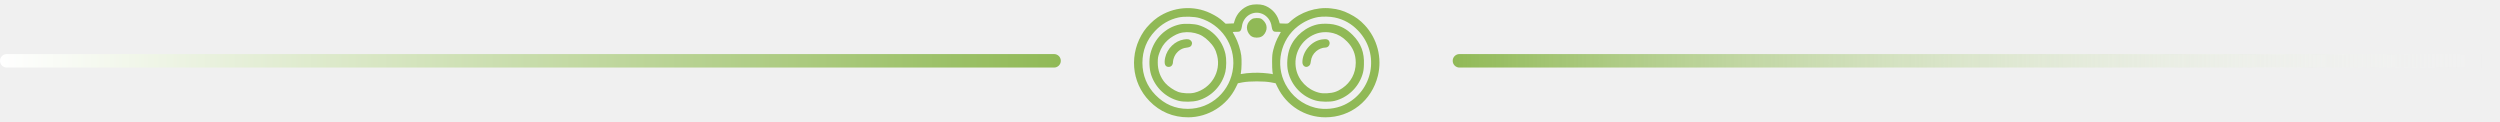
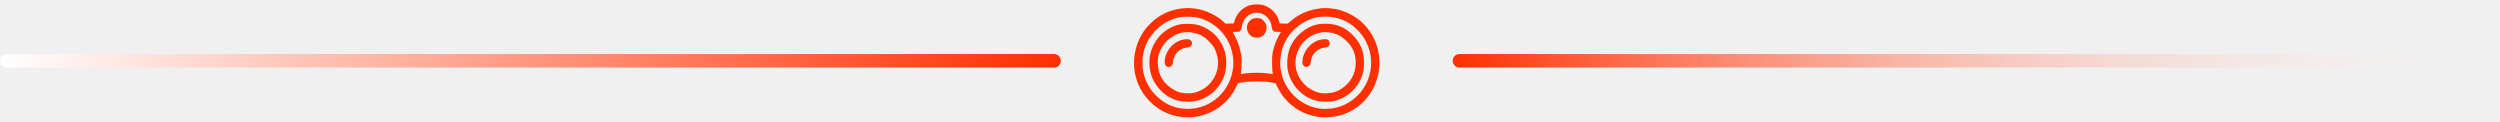
<svg xmlns="http://www.w3.org/2000/svg" width="370" height="18" viewBox="0 0 370 18" fill="none">
-   <path d="M184.946 0.781C183.9 1.12 183.054 1.986 182.734 3.033L182.601 3.463L182 3.485L181.391 3.508L181.02 3.169C180.508 2.702 179.944 2.333 179.15 1.956C176.648 0.751 173.62 0.999 171.305 2.597C170.629 3.056 169.746 3.945 169.308 4.593C167.074 7.87 167.408 12.172 170.117 14.951C171.668 16.549 173.613 17.362 175.847 17.362C178.823 17.362 181.599 15.622 182.905 12.94L183.209 12.322L183.914 12.187C184.909 11.998 187.091 11.998 188.086 12.187L188.791 12.322L189.073 12.902C190.401 15.637 193.14 17.362 196.153 17.362C199.894 17.362 203.004 14.906 203.924 11.23C204.584 8.578 203.85 5.73 201.979 3.719C201.296 2.988 200.643 2.506 199.693 2.032C198.758 1.564 198.053 1.361 196.97 1.241C194.81 0.999 192.427 1.79 190.891 3.252C190.631 3.508 190.616 3.508 190.008 3.485L189.399 3.463L189.266 3.033C188.939 1.956 188.048 1.075 186.972 0.758C186.43 0.6 185.48 0.608 184.946 0.781ZM186.868 2.069C187.581 2.386 188.108 3.116 188.197 3.915C188.227 4.148 188.308 4.42 188.39 4.518C188.516 4.683 188.59 4.706 189.05 4.706C189.332 4.706 189.563 4.721 189.563 4.736C189.563 4.759 189.444 4.977 189.295 5.233C188.939 5.859 188.642 6.597 188.442 7.395C188.308 7.923 188.271 8.269 188.271 9.113C188.264 9.693 188.293 10.348 188.323 10.575L188.382 10.981L188.138 10.929C188.004 10.898 187.47 10.846 186.95 10.8C186.045 10.718 184.575 10.785 183.855 10.929C183.61 10.981 183.603 10.981 183.655 10.763C183.759 10.273 183.788 8.857 183.707 8.209C183.595 7.358 183.195 6.13 182.786 5.391C182.616 5.075 182.467 4.796 182.452 4.766C182.437 4.729 182.66 4.706 182.942 4.706C183.41 4.706 183.484 4.683 183.61 4.518C183.692 4.42 183.773 4.148 183.803 3.915C183.981 2.386 185.51 1.459 186.868 2.069ZM177.532 2.672C180.76 3.606 182.831 6.657 182.504 9.964C182.148 13.467 179.268 16.112 175.795 16.112C173.925 16.112 172.359 15.434 171.008 14.055C169.746 12.767 169.078 11.117 169.078 9.309C169.078 7.486 169.709 5.896 170.948 4.585C171.928 3.546 173.079 2.883 174.407 2.589C175.268 2.401 176.73 2.438 177.532 2.672ZM197.541 2.589C198.907 2.875 200.042 3.516 201.037 4.57C204.273 7.991 203.211 13.528 198.944 15.524C197.675 16.119 196.02 16.285 194.654 15.946C192.746 15.464 191.166 14.213 190.238 12.45C188.709 9.542 189.511 5.859 192.108 3.87C193.014 3.177 194.075 2.702 195.07 2.529C195.76 2.416 196.829 2.438 197.541 2.589Z" fill="#90B956" />
-   <path d="M185.295 2.815C184.523 3.29 184.323 4.179 184.805 4.947C185.072 5.369 185.458 5.572 186 5.572C186.542 5.572 186.928 5.369 187.195 4.947C187.447 4.54 187.521 4.141 187.41 3.734C187.321 3.388 186.972 2.943 186.661 2.777C186.356 2.619 185.57 2.642 185.295 2.815Z" fill="#90B956" />
-   <path d="M174.637 3.606C172.477 4.066 170.815 5.715 170.258 7.945C170.028 8.857 170.08 10.198 170.377 11.094C171.008 12.993 172.566 14.454 174.474 14.929C175.209 15.11 176.515 15.087 177.264 14.884C179.268 14.341 180.864 12.684 181.354 10.635C181.517 9.979 181.525 8.669 181.369 7.998C180.901 5.949 179.439 4.367 177.428 3.727C176.76 3.516 175.357 3.455 174.637 3.606ZM176.886 4.902C177.665 5.09 178.266 5.452 178.912 6.1C179.595 6.785 179.921 7.343 180.137 8.217C180.745 10.627 179.246 13.091 176.797 13.716C176.144 13.882 175.008 13.829 174.355 13.595C173.746 13.377 172.878 12.782 172.455 12.292C171.72 11.441 171.349 10.416 171.349 9.264C171.349 8.623 171.379 8.42 171.572 7.87C171.846 7.071 172.225 6.484 172.804 5.956C173.242 5.55 173.984 5.105 174.511 4.939C175.194 4.713 176.077 4.698 176.886 4.902Z" fill="#90B956" />
-   <path d="M175.216 5.843C173.902 6.047 172.752 7.162 172.448 8.525C172.247 9.437 172.425 9.904 172.967 9.904C173.368 9.896 173.605 9.595 173.605 9.098C173.605 8.94 173.702 8.608 173.813 8.36C174.147 7.652 174.8 7.154 175.513 7.071C176.018 7.011 176.248 6.906 176.344 6.695C176.463 6.416 176.448 6.243 176.263 6.032C176.062 5.798 175.795 5.753 175.216 5.843Z" fill="#90B956" />
-   <path d="M195.188 3.576C193.355 3.892 191.626 5.301 190.921 7.056C190.505 8.096 190.386 9.588 190.646 10.635C191.136 12.684 192.732 14.341 194.736 14.884C195.485 15.087 196.791 15.11 197.526 14.929C199.434 14.454 201 12.993 201.623 11.094C201.786 10.59 201.838 10.288 201.861 9.565C201.935 7.765 201.43 6.431 200.213 5.196C199.345 4.314 198.461 3.832 197.311 3.606C196.71 3.493 195.76 3.478 195.188 3.576ZM197.311 4.902C198.031 5.083 198.743 5.504 199.359 6.137C200.243 7.034 200.658 8.051 200.651 9.301C200.643 10.846 199.931 12.187 198.662 13.053C197.912 13.565 197.341 13.754 196.428 13.799C195.879 13.829 195.559 13.806 195.203 13.716C193.511 13.287 192.175 11.908 191.826 10.236C191.373 8.058 192.546 5.889 194.624 5.052C195.455 4.721 196.361 4.668 197.311 4.902Z" fill="#90B956" />
-   <path d="M195.611 5.843C194.068 6.077 192.754 7.629 192.754 9.211C192.754 9.814 193.325 10.115 193.748 9.731C193.897 9.603 193.956 9.452 194.008 9.053C194.09 8.443 194.327 7.998 194.788 7.591C195.136 7.275 195.715 7.041 196.138 7.041C196.91 7.041 197.044 5.919 196.279 5.806C196.153 5.791 195.856 5.806 195.611 5.843Z" fill="#90B956" />
-   <rect x="215" y="8" width="155" height="2" rx="1" fill="url(#paint0_linear_2_2)" />
-   <rect y="8" width="157" height="2" rx="1" fill="url(#paint1_linear_2_2)" />
+   <g clip-path="url(#clip0_2_89)">
+     <path d="M184.946 0.781C183.9 1.12 183.054 1.986 182.734 3.033L182.601 3.463L182 3.485L181.391 3.508L181.02 3.169C180.508 2.702 179.944 2.333 179.15 1.956C176.648 0.751 173.62 0.999 171.305 2.597C170.629 3.056 169.746 3.945 169.308 4.593C167.074 7.87 167.408 12.172 170.117 14.951C171.668 16.549 173.613 17.362 175.847 17.362C178.823 17.362 181.599 15.622 182.905 12.94L183.209 12.322L183.914 12.187C184.909 11.998 187.091 11.998 188.086 12.187L188.791 12.322L189.073 12.902C190.401 15.637 193.14 17.362 196.153 17.362C199.894 17.362 203.004 14.906 203.924 11.23C204.584 8.578 203.85 5.73 201.979 3.719C201.296 2.988 200.643 2.506 199.693 2.032C198.758 1.564 198.053 1.361 196.97 1.241C194.81 0.999 192.427 1.79 190.891 3.252C190.631 3.508 190.616 3.508 190.008 3.485L189.399 3.463L189.266 3.033C188.939 1.956 188.048 1.075 186.972 0.758C186.43 0.6 185.48 0.608 184.946 0.781ZM186.868 2.069C187.581 2.386 188.108 3.116 188.197 3.915C188.227 4.148 188.308 4.42 188.39 4.518C188.516 4.683 188.59 4.706 189.05 4.706C189.332 4.706 189.563 4.721 189.563 4.736C189.563 4.759 189.444 4.977 189.295 5.233C188.939 5.859 188.642 6.597 188.442 7.395C188.308 7.923 188.271 8.269 188.271 9.113C188.264 9.693 188.293 10.348 188.323 10.575L188.382 10.981L188.138 10.929C188.004 10.898 187.47 10.846 186.95 10.8C186.045 10.718 184.575 10.785 183.855 10.929C183.61 10.981 183.603 10.981 183.655 10.763C183.759 10.273 183.788 8.857 183.707 8.209C183.595 7.358 183.195 6.13 182.786 5.391C182.616 5.075 182.467 4.796 182.452 4.766C182.437 4.729 182.66 4.706 182.942 4.706C183.41 4.706 183.484 4.683 183.61 4.518C183.692 4.42 183.773 4.148 183.803 3.915C183.981 2.386 185.51 1.459 186.868 2.069ZM177.532 2.672C180.76 3.606 182.831 6.657 182.504 9.964C182.148 13.467 179.268 16.112 175.795 16.112C173.925 16.112 172.359 15.434 171.008 14.055C169.746 12.767 169.078 11.117 169.078 9.309C169.078 7.486 169.709 5.896 170.948 4.585C171.928 3.546 173.079 2.883 174.407 2.589C175.268 2.401 176.73 2.438 177.532 2.672ZM197.541 2.589C198.907 2.875 200.042 3.516 201.037 4.57C204.273 7.991 203.211 13.528 198.944 15.524C197.675 16.119 196.02 16.285 194.654 15.946C192.746 15.464 191.166 14.213 190.238 12.45C188.709 9.542 189.511 5.859 192.108 3.87C193.014 3.177 194.075 2.702 195.07 2.529C195.76 2.416 196.829 2.438 197.541 2.589Z" fill="#FF2F00" />
+     <path d="M185.295 2.815C184.523 3.29 184.323 4.179 184.805 4.947C185.072 5.369 185.458 5.572 186 5.572C186.542 5.572 186.928 5.369 187.195 4.947C187.447 4.54 187.521 4.141 187.41 3.734C187.321 3.388 186.972 2.943 186.661 2.777C186.356 2.619 185.57 2.642 185.295 2.815Z" fill="#FF2F00" />
+     <path d="M174.637 3.606C172.477 4.066 170.815 5.715 170.258 7.945C170.028 8.857 170.08 10.198 170.377 11.094C171.008 12.993 172.566 14.454 174.474 14.929C175.209 15.11 176.515 15.087 177.264 14.884C179.268 14.341 180.864 12.684 181.354 10.635C181.517 9.979 181.525 8.669 181.369 7.998C180.901 5.949 179.439 4.367 177.428 3.727C176.76 3.516 175.357 3.455 174.637 3.606ZM176.886 4.902C177.665 5.09 178.266 5.452 178.912 6.1C179.595 6.785 179.921 7.343 180.137 8.217C180.745 10.627 179.246 13.091 176.797 13.716C176.144 13.882 175.008 13.829 174.355 13.595C173.746 13.377 172.878 12.782 172.455 12.292C171.72 11.441 171.349 10.416 171.349 9.264C171.349 8.623 171.379 8.42 171.572 7.87C171.846 7.071 172.225 6.484 172.804 5.956C173.242 5.55 173.984 5.105 174.511 4.939C175.194 4.713 176.077 4.698 176.886 4.902Z" fill="#FF2F00" />
+     <path d="M175.216 5.843C173.902 6.047 172.752 7.162 172.448 8.525C172.247 9.437 172.425 9.904 172.967 9.904C173.368 9.896 173.605 9.595 173.605 9.098C173.605 8.94 173.702 8.608 173.813 8.36C174.147 7.652 174.8 7.154 175.513 7.071C176.018 7.011 176.248 6.906 176.344 6.695C176.463 6.416 176.448 6.243 176.263 6.032C176.062 5.798 175.795 5.753 175.216 5.843Z" fill="#FF2F00" />
+     <path d="M195.188 3.576C193.355 3.892 191.626 5.301 190.921 7.056C190.505 8.096 190.386 9.588 190.646 10.635C191.136 12.684 192.732 14.341 194.736 14.884C195.485 15.087 196.791 15.11 197.526 14.929C199.434 14.454 201 12.993 201.623 11.094C201.786 10.59 201.838 10.288 201.861 9.565C201.935 7.765 201.43 6.431 200.213 5.196C199.345 4.314 198.461 3.832 197.311 3.606C196.71 3.493 195.76 3.478 195.188 3.576ZM197.311 4.902C198.031 5.083 198.743 5.504 199.359 6.137C200.243 7.034 200.658 8.051 200.651 9.301C200.643 10.846 199.931 12.187 198.662 13.053C197.912 13.565 197.341 13.754 196.428 13.799C195.879 13.829 195.559 13.806 195.203 13.716C193.511 13.287 192.175 11.908 191.826 10.236C191.373 8.058 192.546 5.889 194.624 5.052C195.455 4.721 196.361 4.668 197.311 4.902Z" fill="#FF2F00" />
+     <path d="M195.611 5.843C194.068 6.077 192.754 7.629 192.754 9.211C192.754 9.814 193.325 10.115 193.748 9.731C193.897 9.603 193.956 9.452 194.008 9.053C194.09 8.443 194.327 7.998 194.788 7.591C195.136 7.275 195.715 7.041 196.138 7.041C196.91 7.041 197.044 5.919 196.279 5.806C196.153 5.791 195.856 5.806 195.611 5.843Z" fill="#FF2F00" />
+     <path d="M369 8H216C215.448 8 215 8.448 215 9C215 9.552 215.448 10 216 10H369C369.552 10 370 9.552 370 9C370 8.448 369.552 8 369 8Z" fill="url(#paint0_linear_2_89)" />
+     <path d="M156 8H1C0.448 8 0 8.448 0 9C0 9.552 0.448 10 1 10H156C156.552 10 157 9.552 157 9C157 8.448 156.552 8 156 8Z" fill="url(#paint1_linear_2_89)" />
+   </g>
  <defs>
-     <linearGradient id="paint0_linear_2_2" x1="215" y1="9" x2="370" y2="9" gradientUnits="userSpaceOnUse">
-       <stop stop-color="#90B956" />
+     <linearGradient id="paint0_linear_2_89" x1="215" y1="9" x2="370" y2="9" gradientUnits="userSpaceOnUse">
+       <stop stop-color="#FF2F00" />
      <stop offset="1" stop-color="white" stop-opacity="0" />
    </linearGradient>
-     <linearGradient id="paint1_linear_2_2" x1="-2.0562e-07" y1="9" x2="157" y2="9" gradientUnits="userSpaceOnUse">
+     <linearGradient id="paint1_linear_2_89" x1="-2.0562e-07" y1="9" x2="157" y2="9" gradientUnits="userSpaceOnUse">
      <stop stop-color="white" />
-       <stop offset="1" stop-color="#90B956" />
+       <stop offset="1" stop-color="#FF2F00" />
    </linearGradient>
+     <clipPath id="clip0_2_89">
+       <rect width="370" height="18" fill="white" />
+     </clipPath>
  </defs>
</svg>
